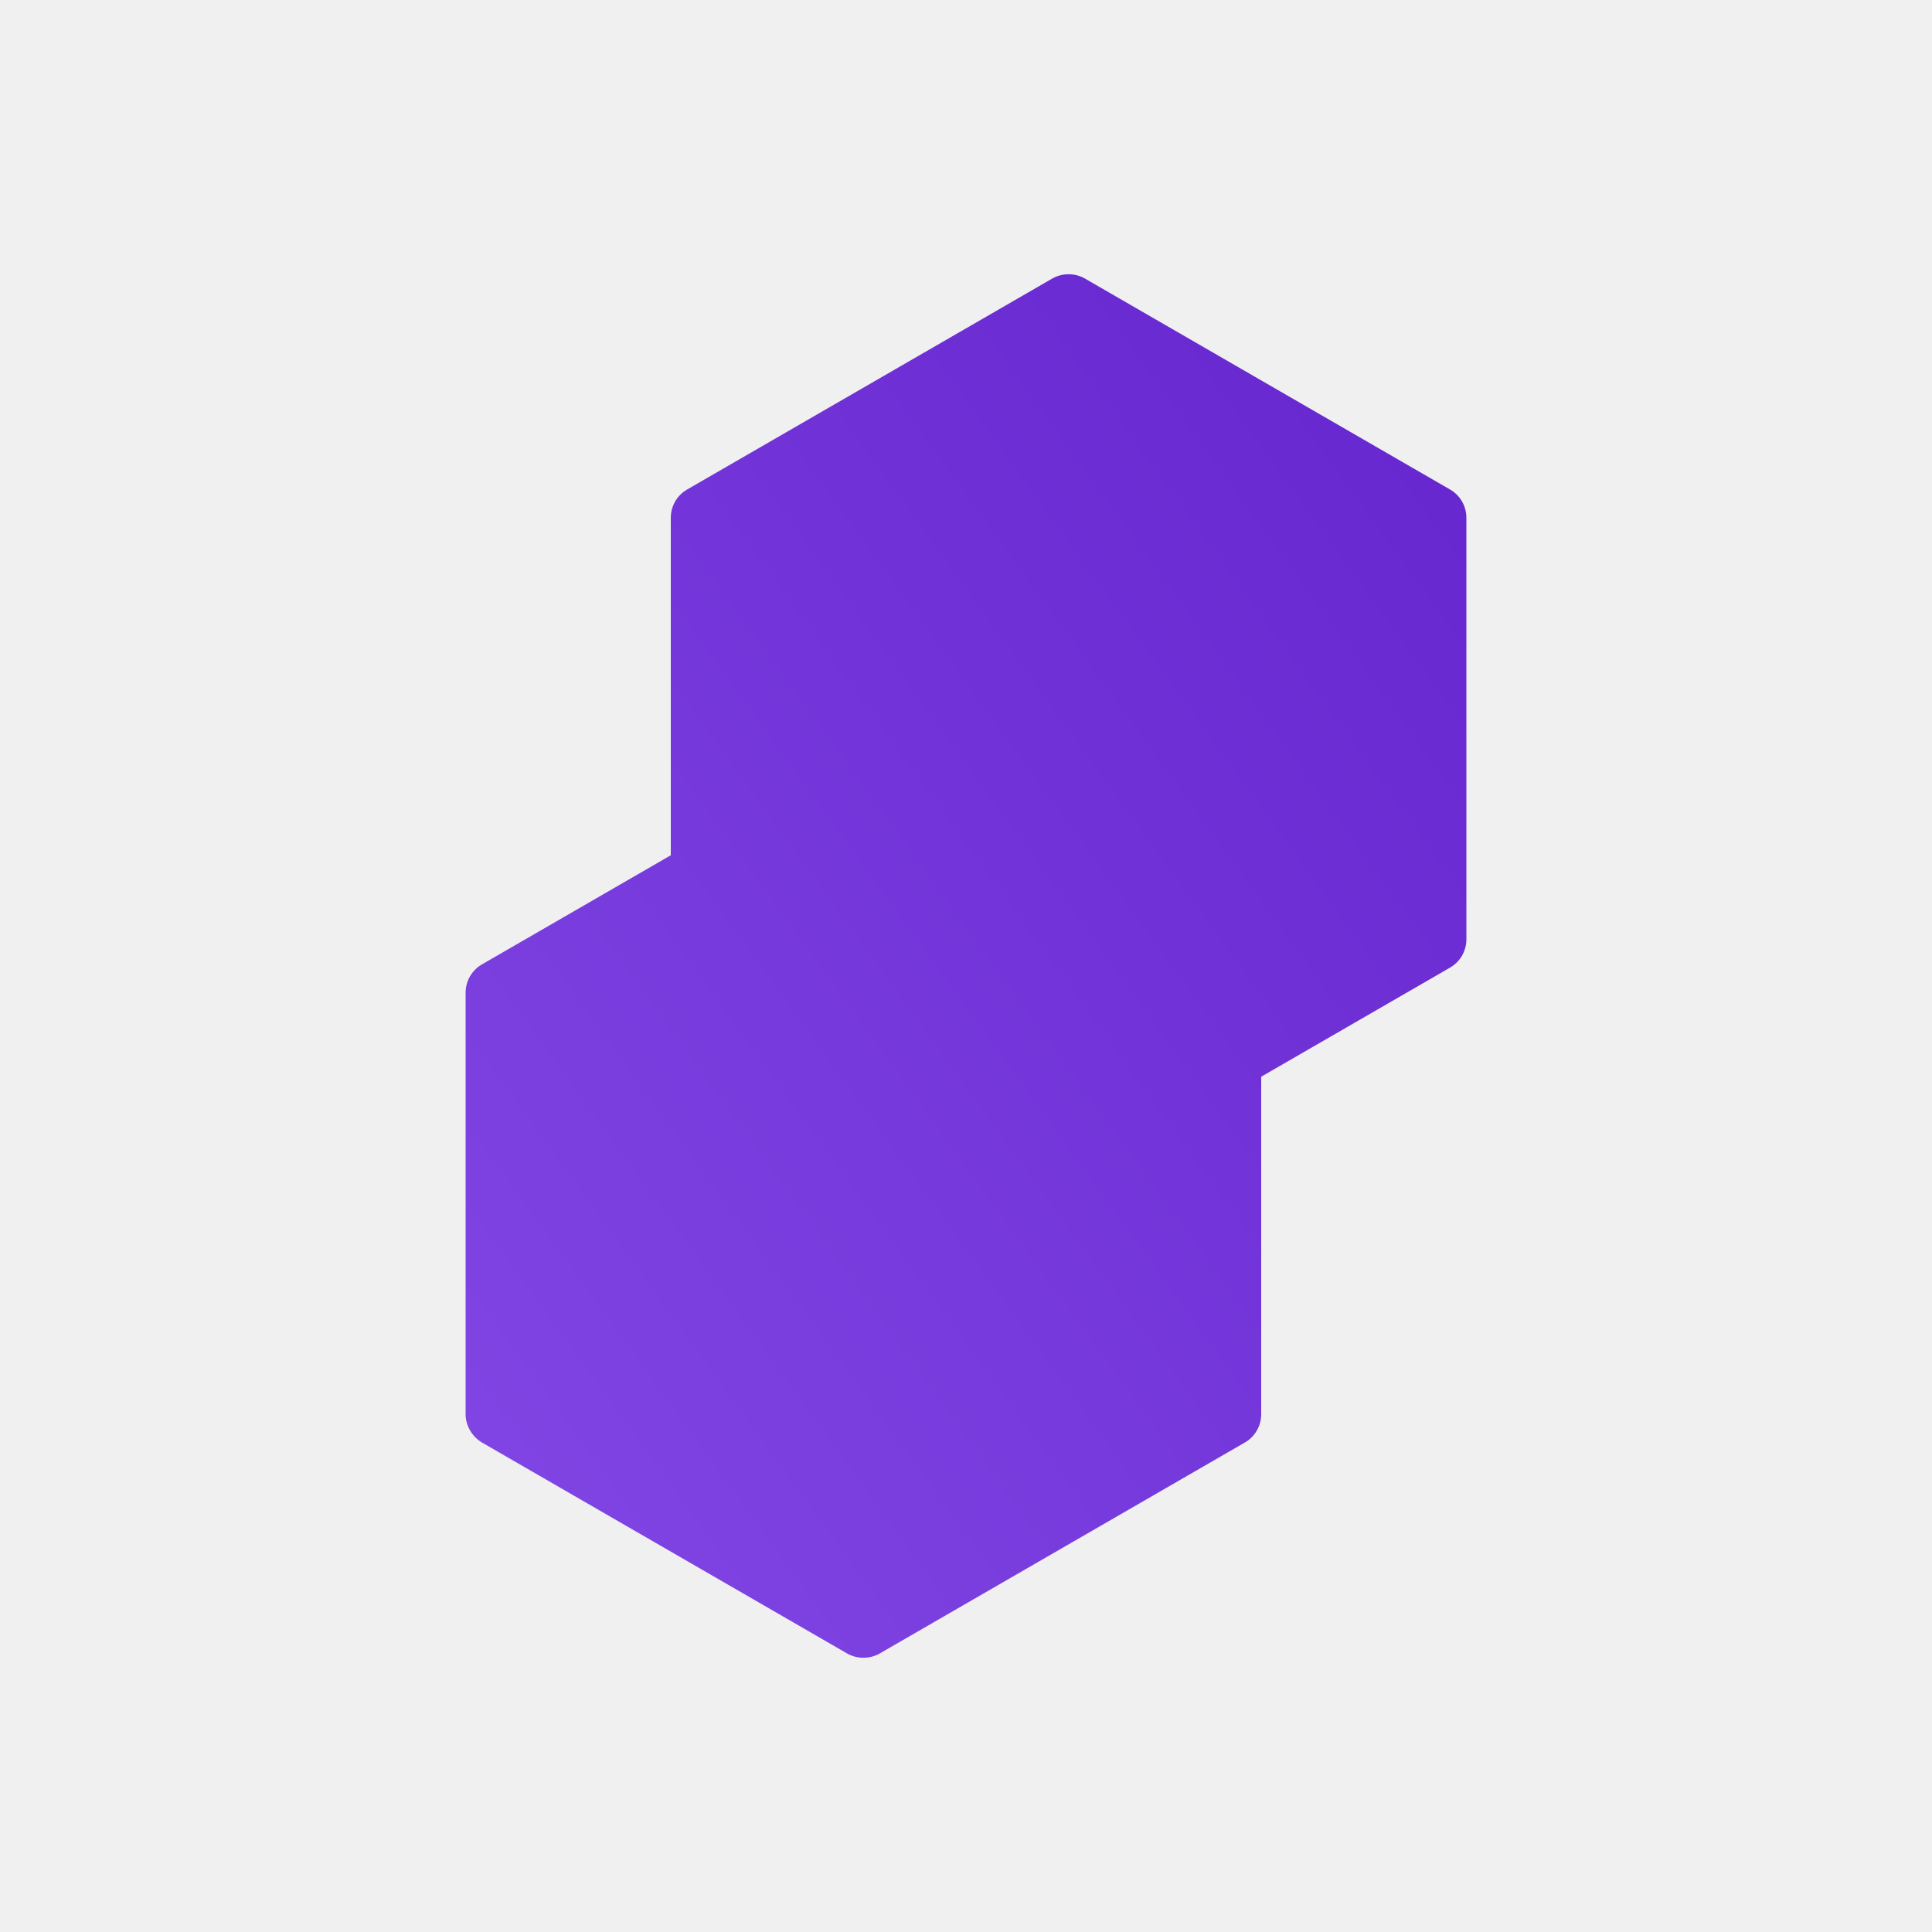
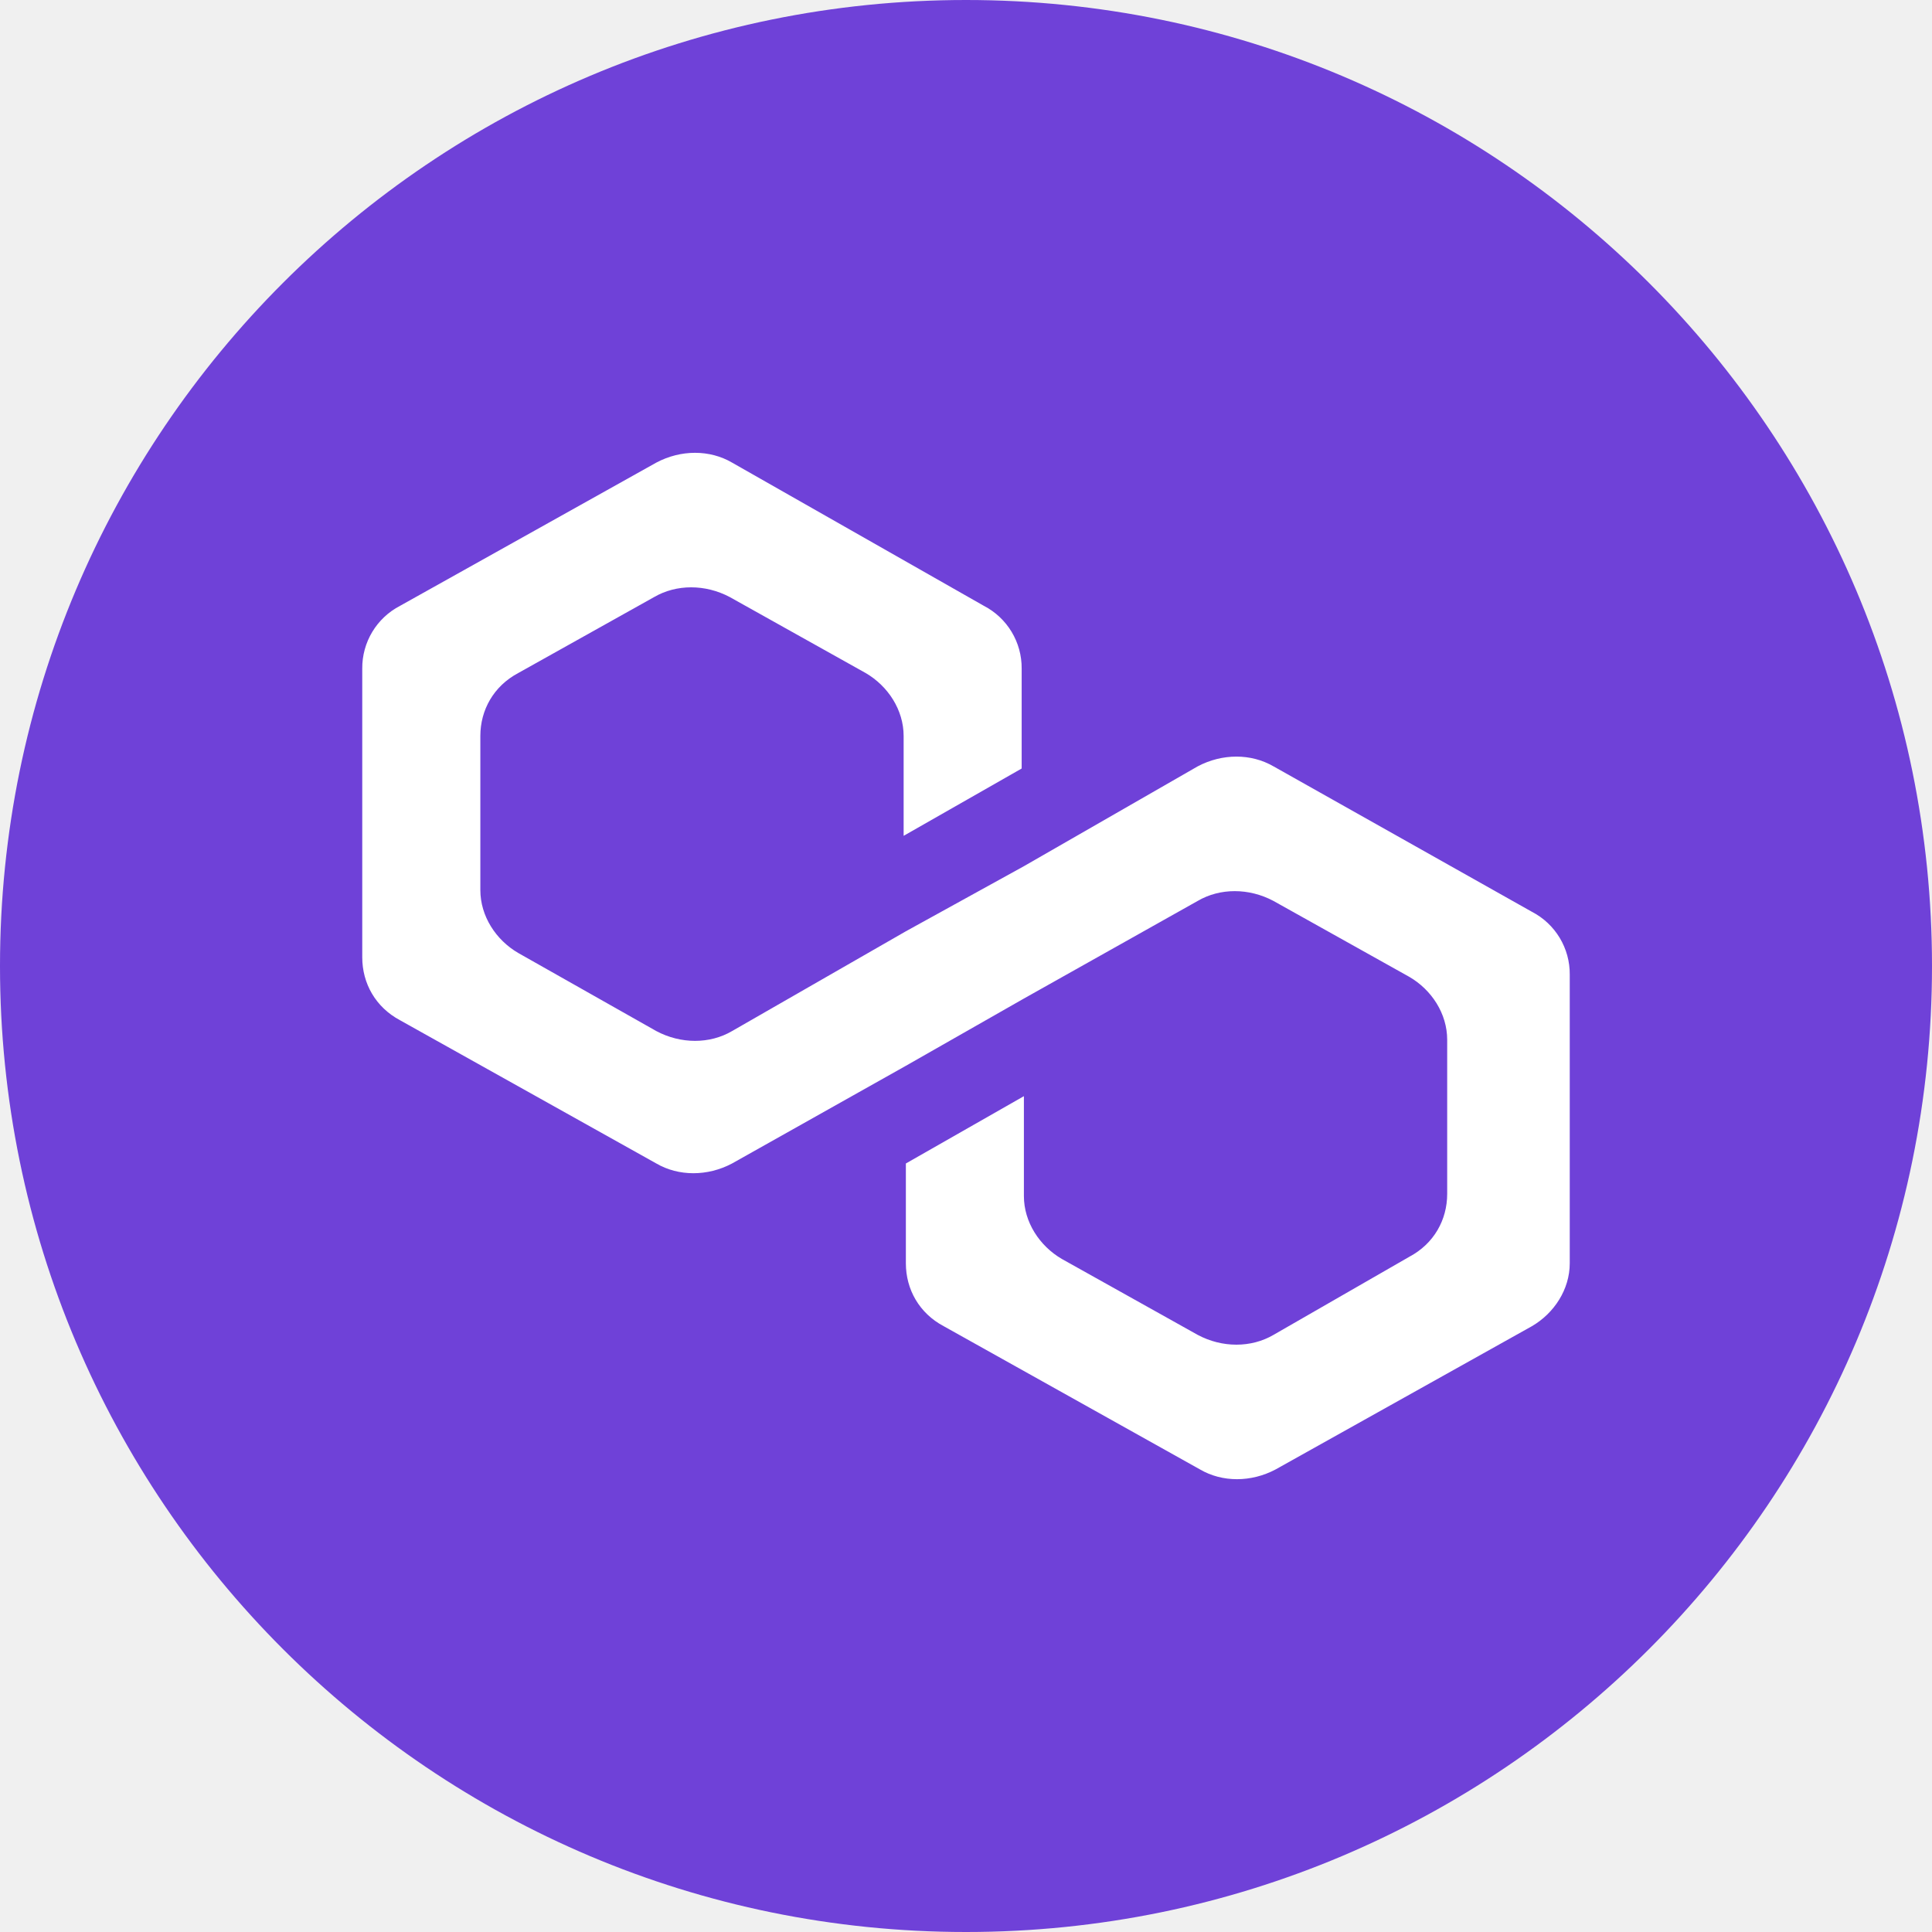
- <svg xmlns="http://www.w3.org/2000/svg" viewBox="0 0 500 500">
-   <defs>
-     <linearGradient id="g" x1="0%" y1="100%" x2="100%" y2="0%">
-       <stop offset="0%" style="stop-color:#8247E5" />
-       <stop offset="100%" style="stop-color:#6525CE" />
-     </linearGradient>
-   </defs>
-   <path fill="url(#g)" d="M375.3 126.7l-94.5-54.6c-2.6-1.5-5.9-1.5-8.5 0L177.8 126.7c-2.6 1.5-4.2 4.3-4.2 7.3v109.1c0 3 1.7 5.8 4.2 7.3l94.5 54.6c2.6 1.5 5.9 1.5 8.5 0l94.5-54.6c2.6-1.5 4.2-4.3 4.2-7.3V134c0-3-1.6-5.8-4.2-7.3zM124.7 373.3l94.5 54.6c2.6 1.5 5.9 1.5 8.5 0l94.5-54.6c2.6-1.5 4.2-4.3 4.2-7.3V256.9c0-3-1.7-5.8-4.2-7.3l-94.5-54.6c-2.6-1.5-5.9-1.5-8.5 0l-94.5 54.6c-2.6 1.5-4.2 4.3-4.2 7.3V366c0 3 1.7 5.8 4.2 7.3z" />
+ <svg xmlns="http://www.w3.org/2000/svg" width="32" height="32" viewBox="0 0 32 32">
+   <g fill="none">
+     <circle fill="#6F41D8" cx="16" cy="16" r="16" />
+     <path d="M21.092 12.693c-.369-.215-.848-.215-1.254 0l-2.879 1.654-1.955 1.078-2.879 1.653c-.369.216-.848.216-1.254 0l-2.288-1.294c-.369-.215-.627-.61-.627-1.042V12.19c0-.431.221-.826.627-1.042l2.25-1.258c.37-.216.85-.216 1.256 0l2.25 1.258c.37.216.628.611.628 1.042v1.654l1.955-1.115v-1.653a1.16 1.16 0 00-.627-1.042l-4.17-2.372c-.369-.216-.848-.216-1.254 0l-4.244 2.372A1.16 1.16 0 006 11.076v4.78c0 .432.221.827.627 1.043l4.244 2.372c.369.215.849.215 1.254 0l2.879-1.618 1.955-1.114 2.879-1.617c.369-.216.848-.216 1.254 0l2.251 1.258c.37.215.627.61.627 1.042v2.552c0 .431-.22.826-.627 1.042l-2.25 1.294c-.37.216-.85.216-1.255 0l-2.251-1.258c-.37-.216-.628-.611-.628-1.042v-1.654l-1.955 1.115v1.653c0 .431.221.827.627 1.042l4.244 2.372c.369.216.848.216 1.254 0l4.244-2.372c.369-.215.627-.61.627-1.042v-4.78a1.16 1.16 0 00-.627-1.042l-4.28-2.409z" fill="#FFF" />
+   </g>
</svg>
